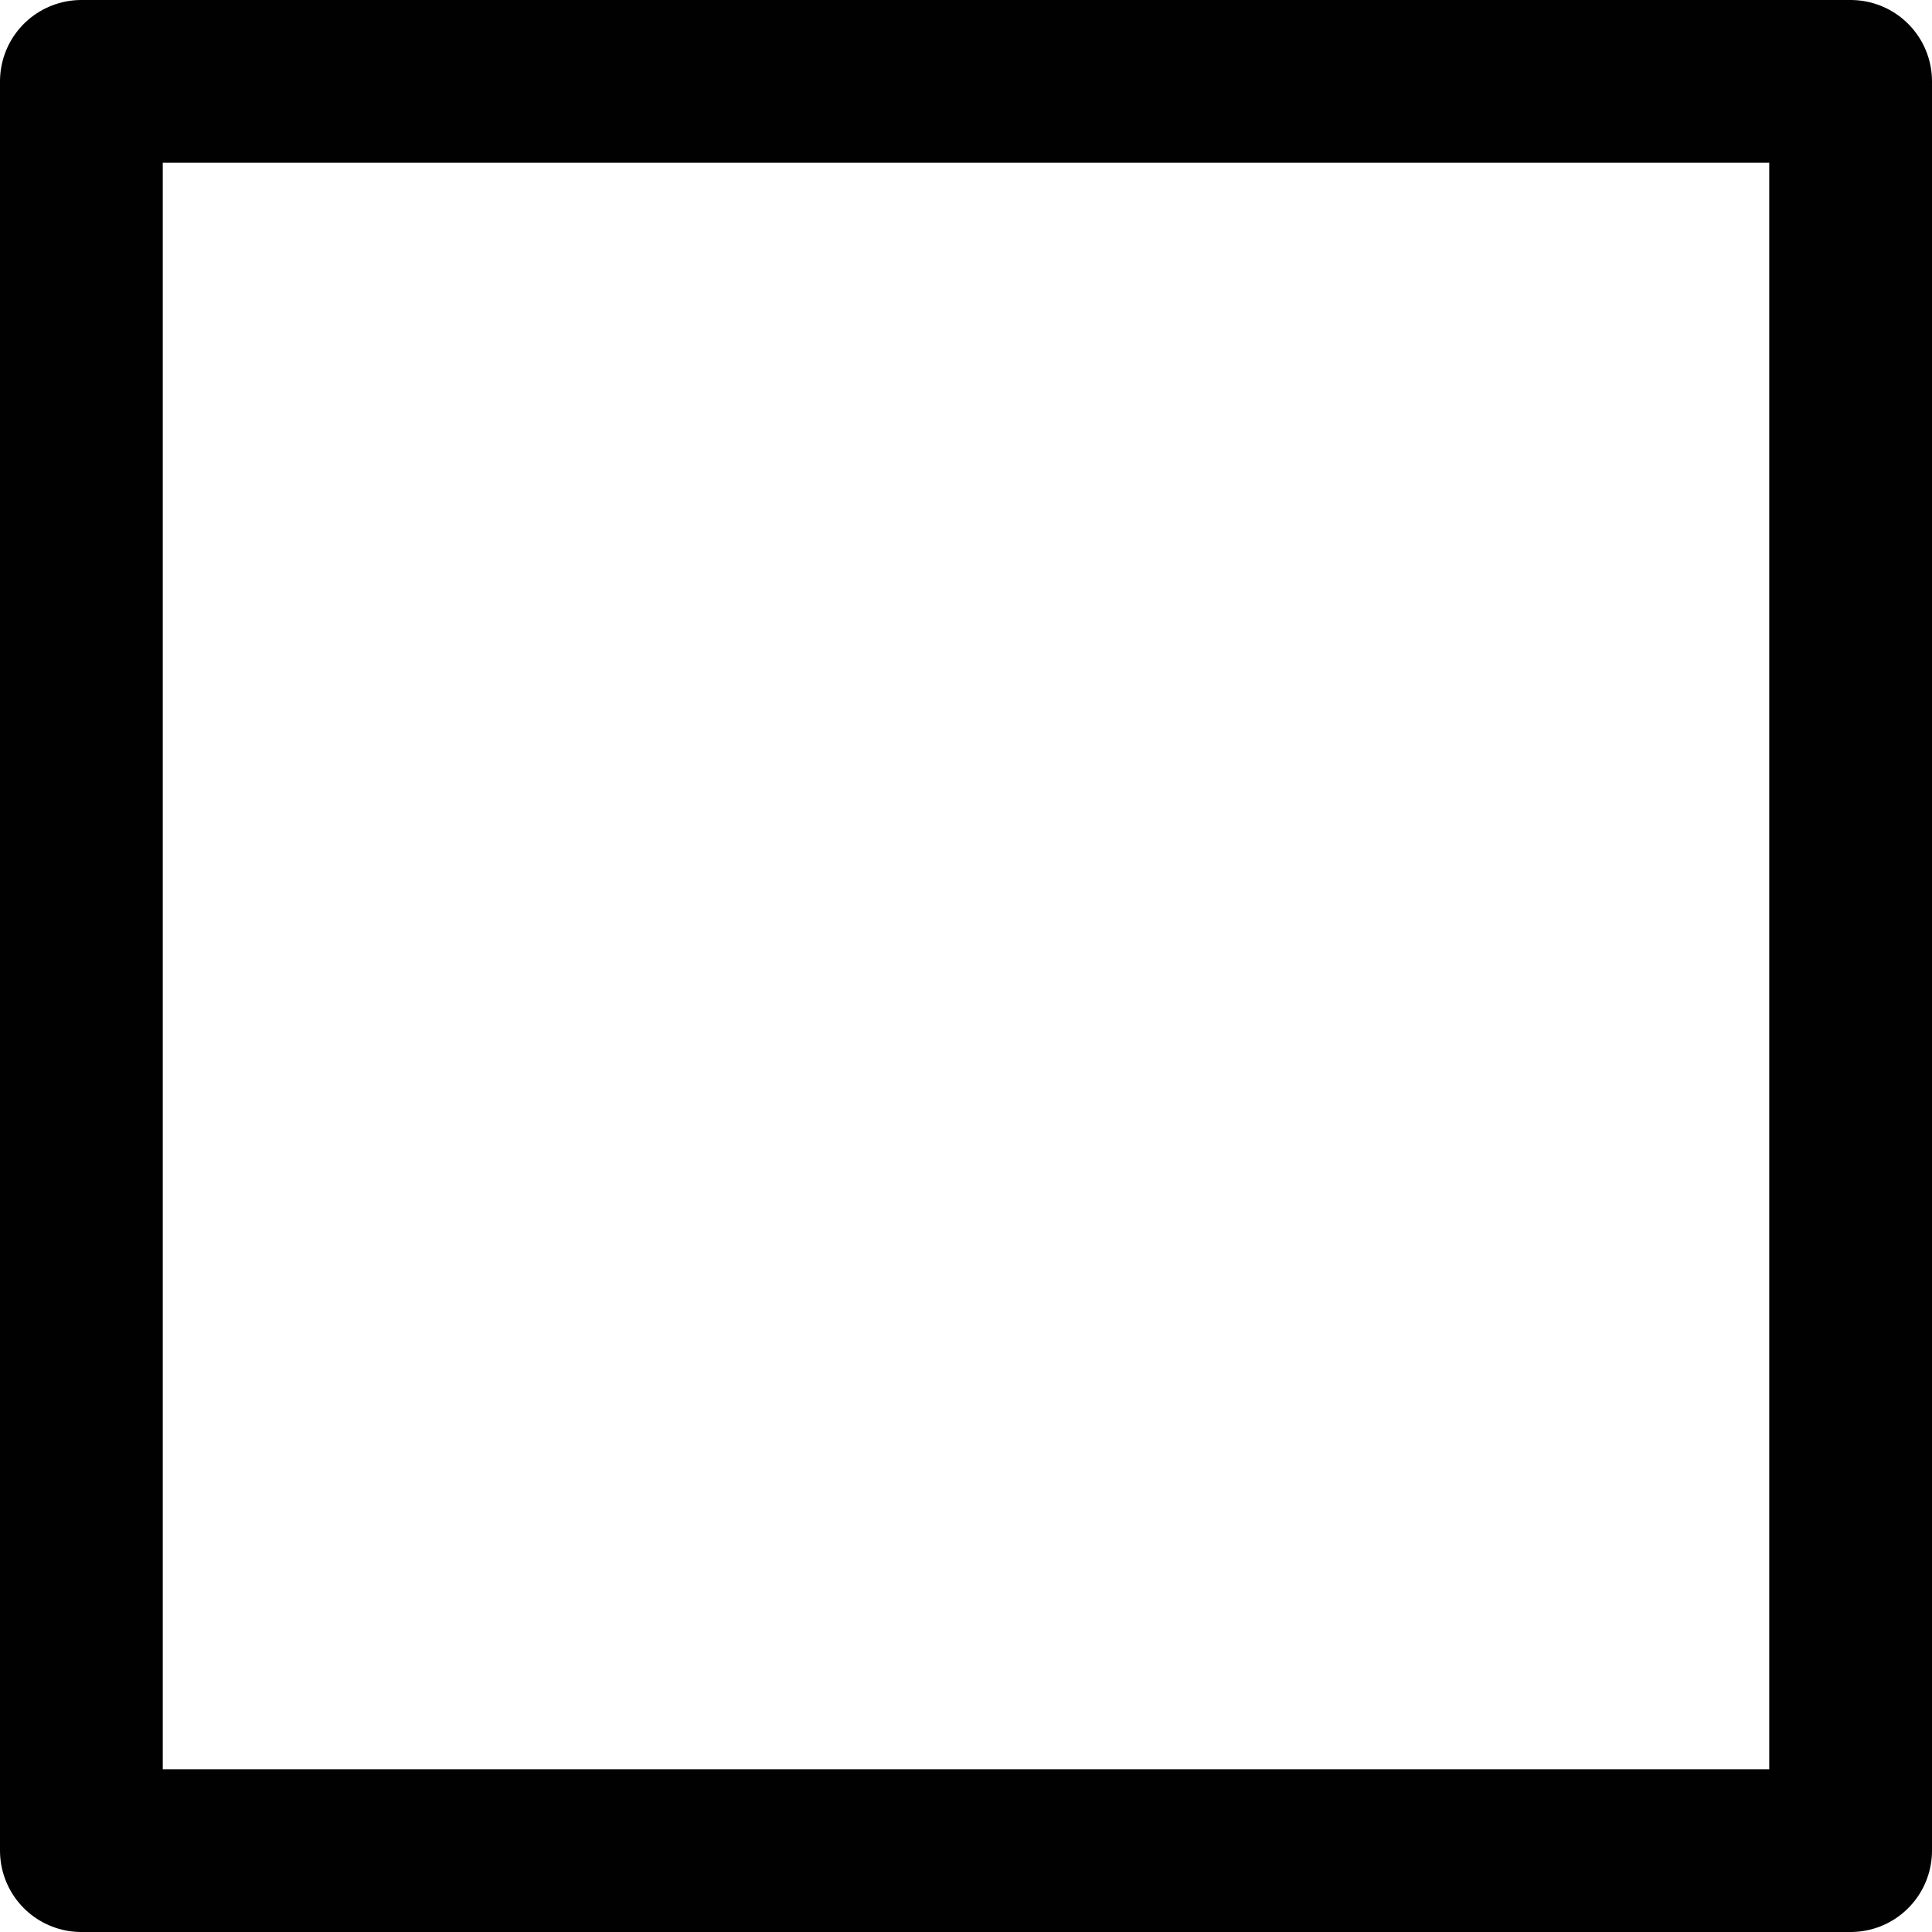
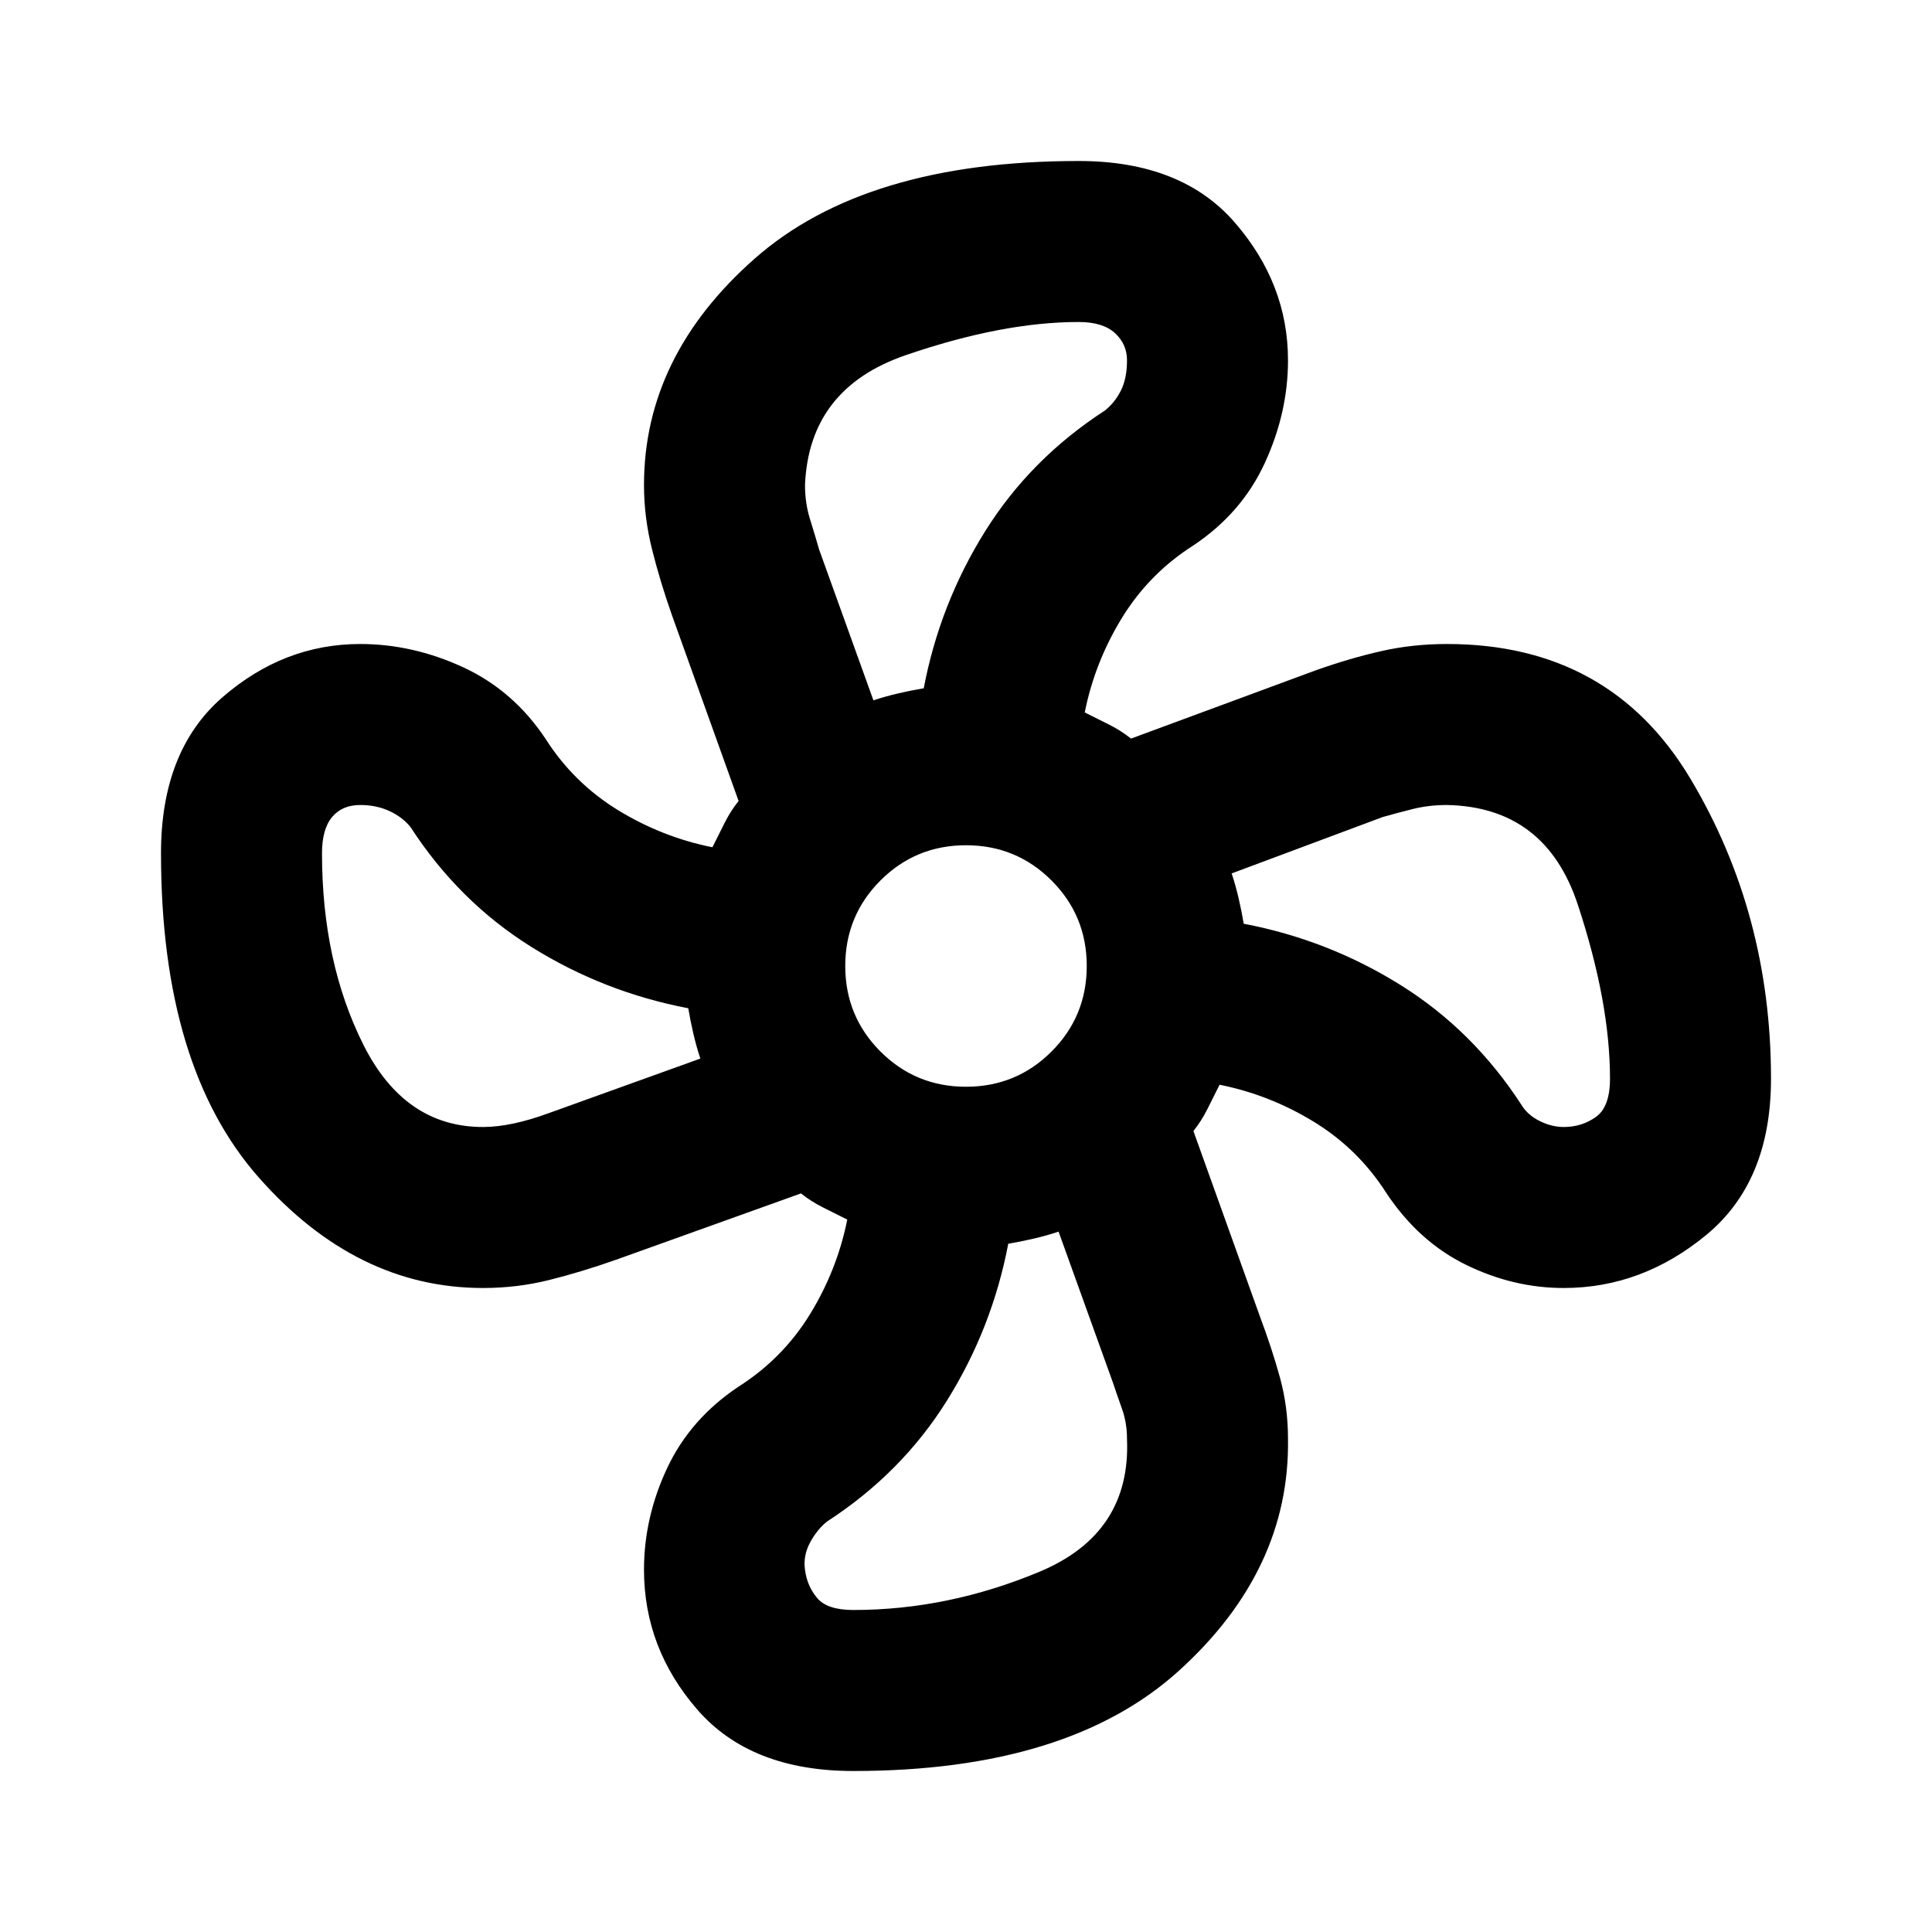
- <svg xmlns="http://www.w3.org/2000/svg" viewBox="0 0 11.87 11.87" version="1.1" id="svg1">
-   <defs id="defs1">
-     <style id="style1">.cls-1{fill:none;stroke:#010101;stroke-linecap:round;stroke-linejoin:round;}</style>
-   </defs>
-   <g id="Ebene_2" data-name="Ebene 2">
-     <g id="Ebene_1-2" data-name="Ebene 1">
-       <rect class="cls-1" x="0.5" y="0.5" width="10.87" height="10.87" id="rect1" />
-     </g>
-   </g>
+ <svg xmlns="http://www.w3.org/2000/svg" height="24" viewBox="0 -960 960 960" width="24">
+   <path d="M424-80q-51 0-77.5-30.5T320-180q0-26 11.5-50.5T367-271q22-14 35.5-36t18.5-47l-12-6q-6-3-11-7l-92 33q-17 6-33 10t-33 4q-63 0-111.5-55T80-536q0-51 30.5-77.5T179-640q26 0 51 11.5t41 35.5q14 22 36 35.5t47 18.5l6-12q3-6 7-11l-33-92q-6-17-10-33t-4-32q0-64 55-112.5T536-880q51 0 77.5 30.5T640-781q0 26-11.5 51T593-689q-22 14-35.5 36T539-606l12 6q6 3 11 7l92-34q17-6 32.5-9.5T719-640q81 0 121 67t40 149q0 51-32 77.5T777-320q-25 0-48.5-11.5T689-367q-14-22-36-35.5T606-421l-6 12q-3 6-7 11l33 92q6 16 10 30.5t4 30.5q1 65-54 115T424-80Zm56-340q25 0 42.5-17.5T540-480q0-25-17.5-42.5T480-540q-25 0-42.5 17.5T420-480q0 25 17.5 42.5T480-420Zm-46-192q6-2 12.5-3.5T459-618q8-42 30.5-78t59.5-60q5-4 8-10t3-15q0-8-6-13.5t-18-5.5q-38 0-86 16.5T400-719q0 9 2.5 17t4.5 15l27 75ZM240-400q14 0 33-7l75-27q-2-6-3.5-12.5T342-459q-42-8-78-30.5T204-549q-4-5-10.5-8t-14.5-3q-9 0-14 6t-5 18q0 54 20.5 95t59.5 41Zm184 240q47 0 92.5-19t43.5-66q0-8-2.5-15t-4.5-13l-27-75q-6 2-12.5 3.5T501-342q-8 42-30.5 78T411-204q-5 4-8.5 10.5T400-180q1 8 6 14t18 6Zm353-240q9 0 16-5t7-19q0-38-16-86.5T719-560q-9 0-17 2t-15 4l-75 28q2 6 3.5 12.5T618-501q42 8 78 30.5t60 59.5q3 5 9 8t12 3ZM618-501ZM459-618ZM342-459Zm159 117Z" />
</svg>
